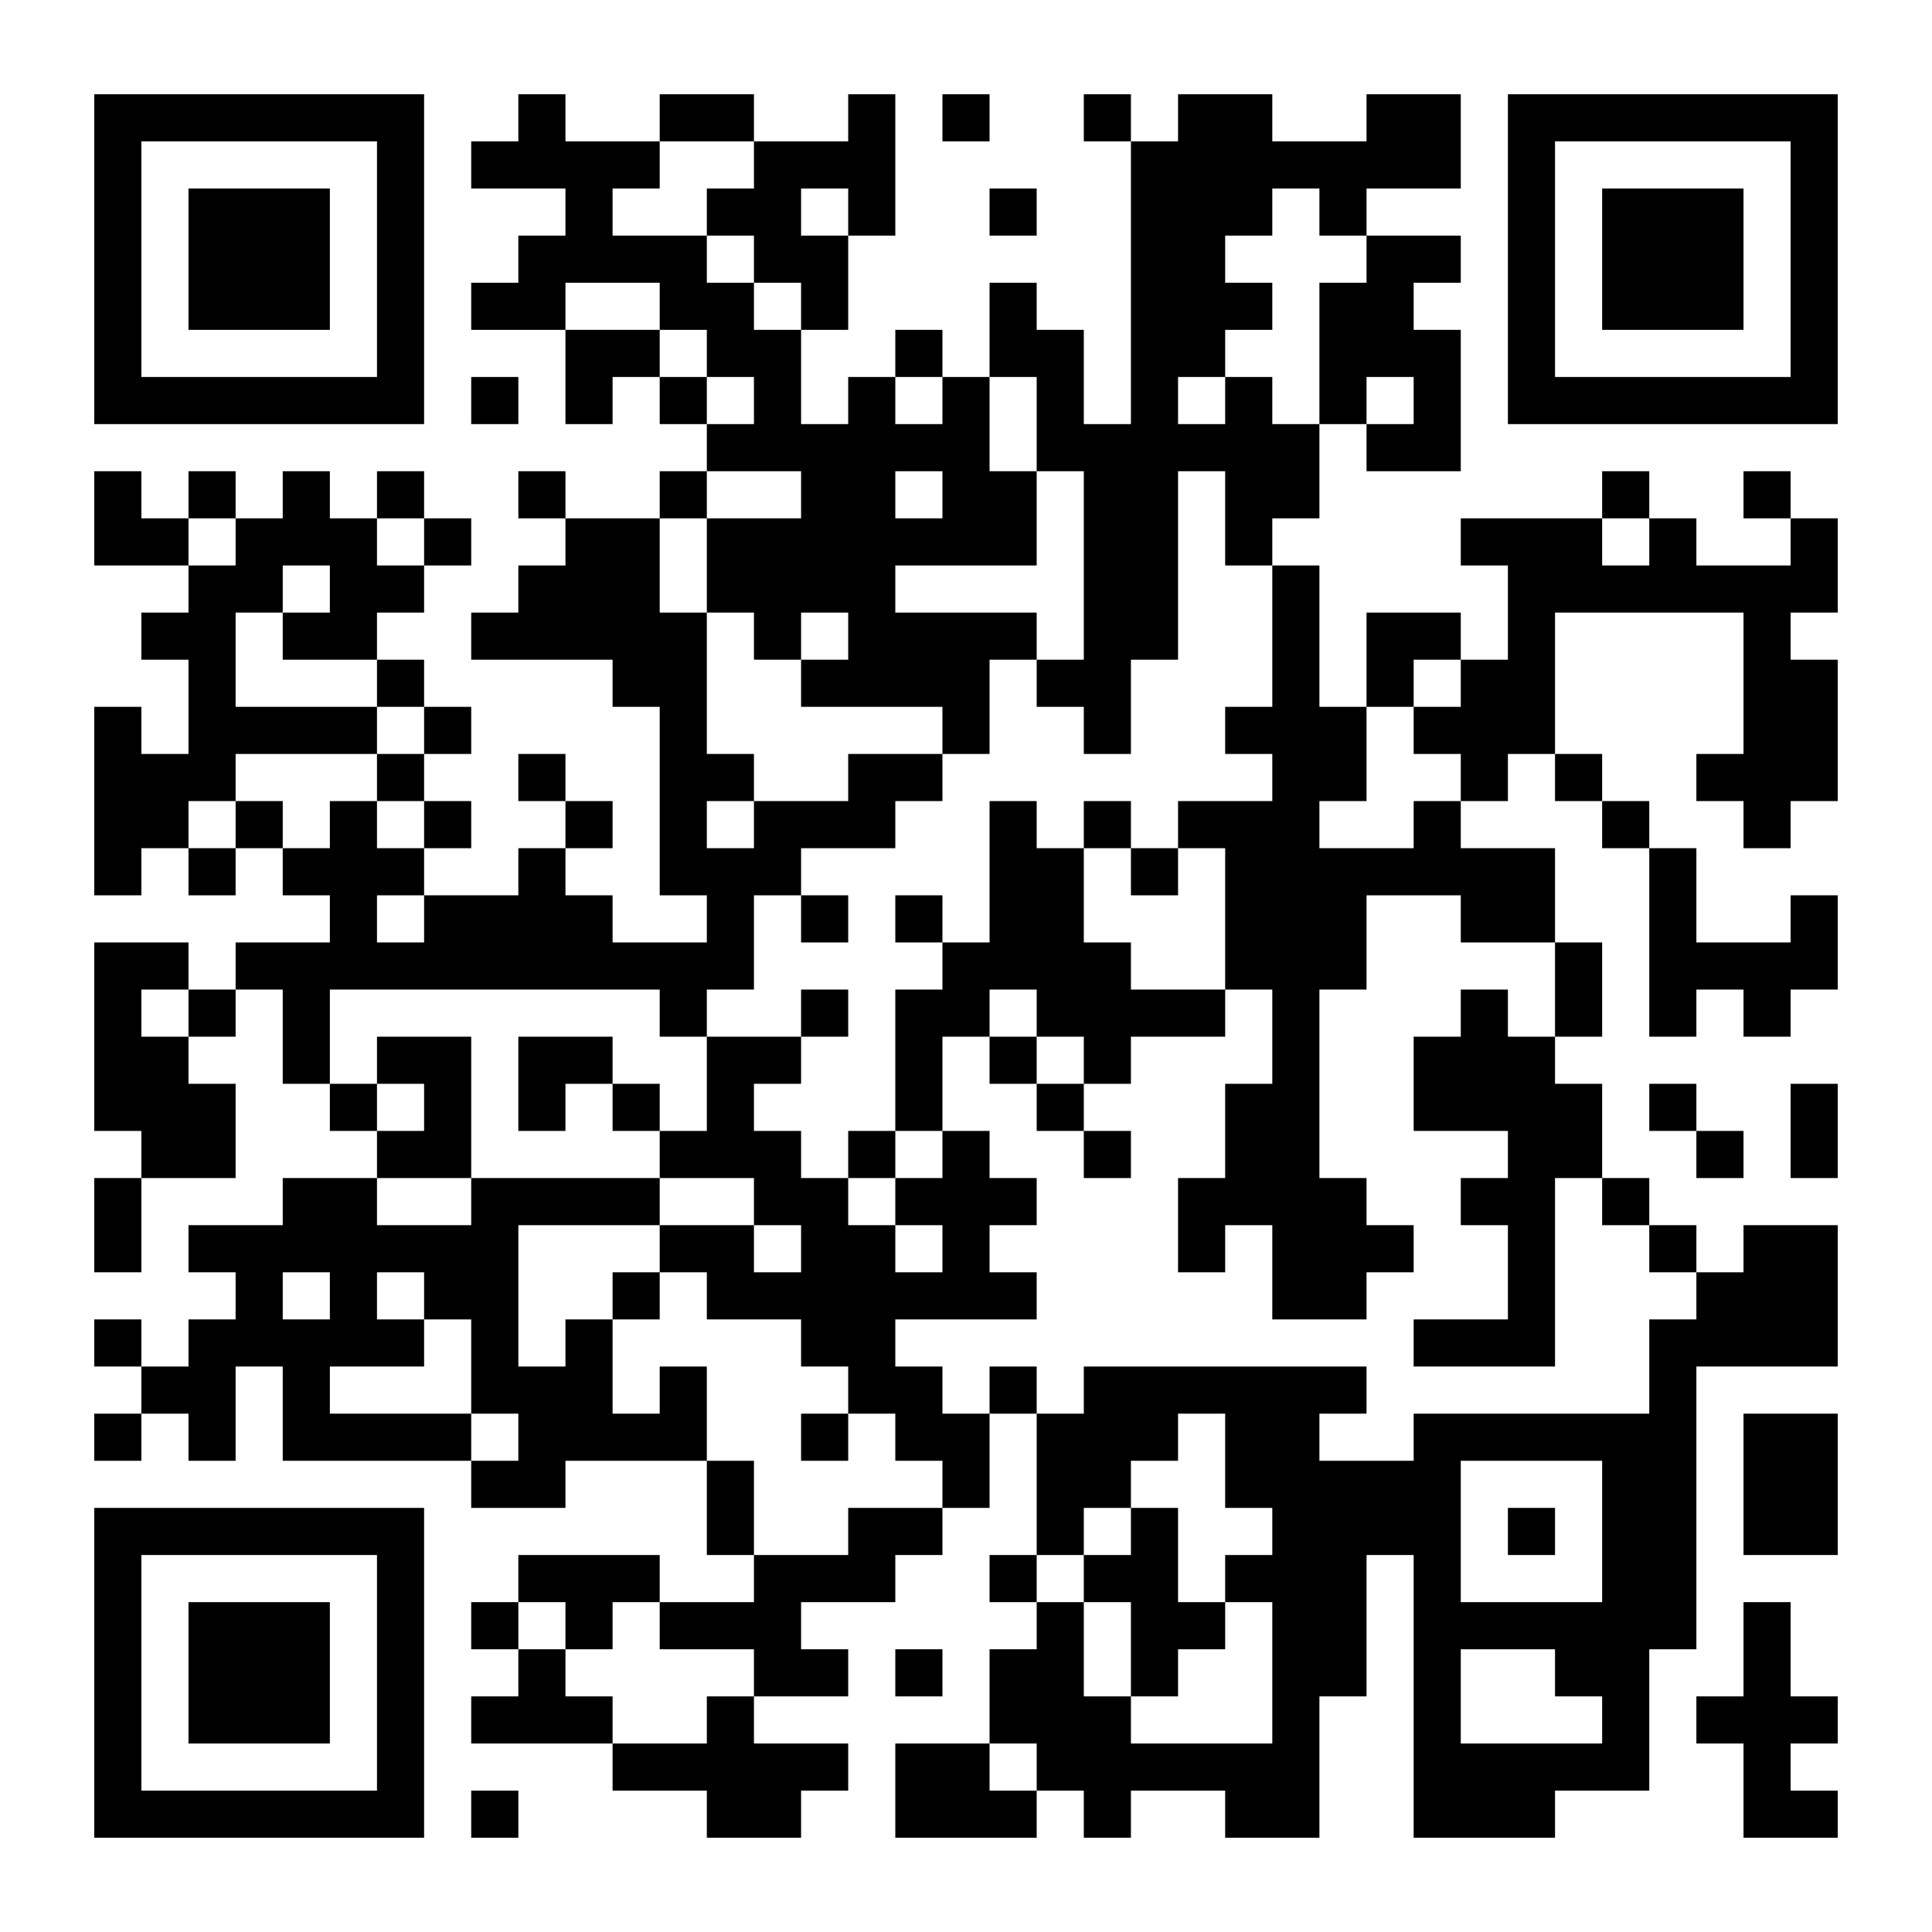
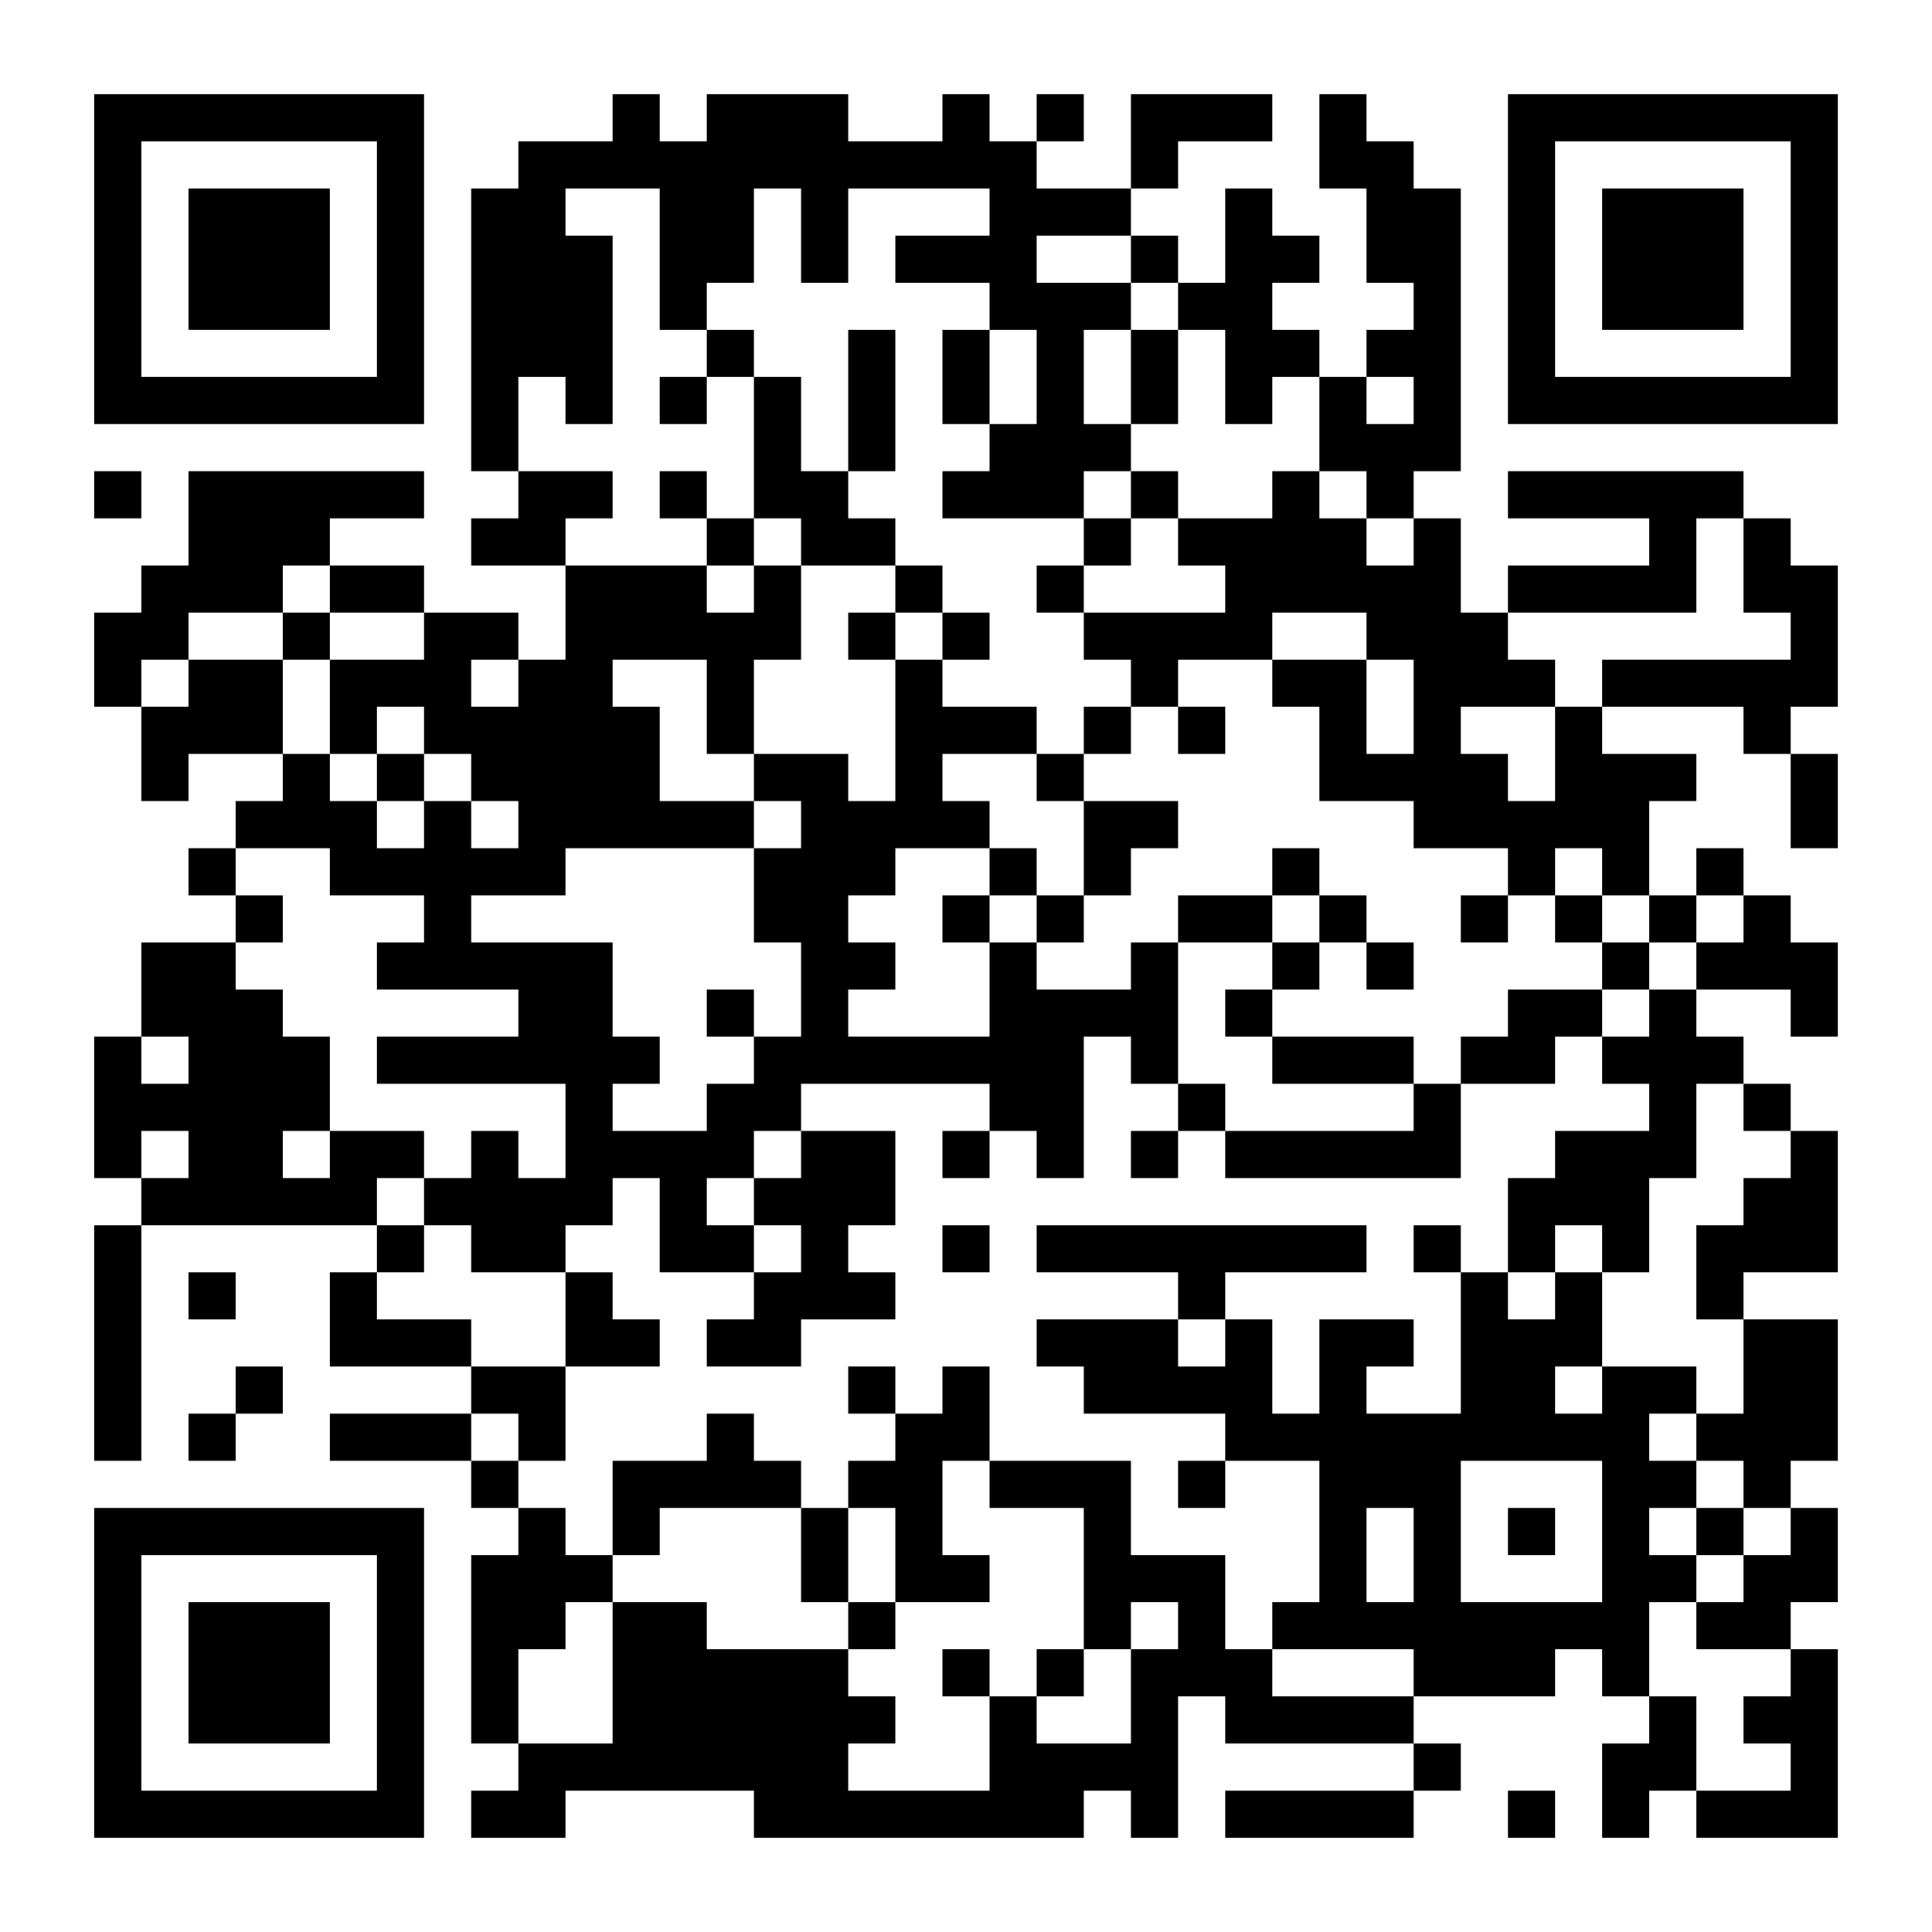
<svg xmlns="http://www.w3.org/2000/svg" width="41mm" height="41mm" version="1.1" viewBox="0 0 41 41">
-   <path d="M2,2H3V3H2zM3,2H4V3H3zM4,2H5V3H4zM5,2H6V3H5zM6,2H7V3H6zM7,2H8V3H7zM8,2H9V3H8zM11,2H12V3H11zM14,2H15V3H14zM15,2H16V3H15zM18,2H19V3H18zM20,2H21V3H20zM23,2H24V3H23zM25,2H26V3H25zM26,2H27V3H26zM29,2H30V3H29zM30,2H31V3H30zM32,2H33V3H32zM33,2H34V3H33zM34,2H35V3H34zM35,2H36V3H35zM36,2H37V3H36zM37,2H38V3H37zM38,2H39V3H38zM2,3H3V4H2zM8,3H9V4H8zM10,3H11V4H10zM11,3H12V4H11zM12,3H13V4H12zM13,3H14V4H13zM16,3H17V4H16zM17,3H18V4H17zM18,3H19V4H18zM24,3H25V4H24zM25,3H26V4H25zM26,3H27V4H26zM27,3H28V4H27zM28,3H29V4H28zM29,3H30V4H29zM30,3H31V4H30zM32,3H33V4H32zM38,3H39V4H38zM2,4H3V5H2zM4,4H5V5H4zM5,4H6V5H5zM6,4H7V5H6zM8,4H9V5H8zM12,4H13V5H12zM15,4H16V5H15zM16,4H17V5H16zM18,4H19V5H18zM21,4H22V5H21zM24,4H25V5H24zM25,4H26V5H25zM26,4H27V5H26zM28,4H29V5H28zM32,4H33V5H32zM34,4H35V5H34zM35,4H36V5H35zM36,4H37V5H36zM38,4H39V5H38zM2,5H3V6H2zM4,5H5V6H4zM5,5H6V6H5zM6,5H7V6H6zM8,5H9V6H8zM11,5H12V6H11zM12,5H13V6H12zM13,5H14V6H13zM14,5H15V6H14zM16,5H17V6H16zM17,5H18V6H17zM24,5H25V6H24zM25,5H26V6H25zM29,5H30V6H29zM30,5H31V6H30zM32,5H33V6H32zM34,5H35V6H34zM35,5H36V6H35zM36,5H37V6H36zM38,5H39V6H38zM2,6H3V7H2zM4,6H5V7H4zM5,6H6V7H5zM6,6H7V7H6zM8,6H9V7H8zM10,6H11V7H10zM11,6H12V7H11zM14,6H15V7H14zM15,6H16V7H15zM17,6H18V7H17zM21,6H22V7H21zM24,6H25V7H24zM25,6H26V7H25zM26,6H27V7H26zM28,6H29V7H28zM29,6H30V7H29zM32,6H33V7H32zM34,6H35V7H34zM35,6H36V7H35zM36,6H37V7H36zM38,6H39V7H38zM2,7H3V8H2zM8,7H9V8H8zM12,7H13V8H12zM13,7H14V8H13zM15,7H16V8H15zM16,7H17V8H16zM19,7H20V8H19zM21,7H22V8H21zM22,7H23V8H22zM24,7H25V8H24zM25,7H26V8H25zM28,7H29V8H28zM29,7H30V8H29zM30,7H31V8H30zM32,7H33V8H32zM38,7H39V8H38zM2,8H3V9H2zM3,8H4V9H3zM4,8H5V9H4zM5,8H6V9H5zM6,8H7V9H6zM7,8H8V9H7zM8,8H9V9H8zM10,8H11V9H10zM12,8H13V9H12zM14,8H15V9H14zM16,8H17V9H16zM18,8H19V9H18zM20,8H21V9H20zM22,8H23V9H22zM24,8H25V9H24zM26,8H27V9H26zM28,8H29V9H28zM30,8H31V9H30zM32,8H33V9H32zM33,8H34V9H33zM34,8H35V9H34zM35,8H36V9H35zM36,8H37V9H36zM37,8H38V9H37zM38,8H39V9H38zM15,9H16V10H15zM16,9H17V10H16zM17,9H18V10H17zM18,9H19V10H18zM19,9H20V10H19zM20,9H21V10H20zM22,9H23V10H22zM23,9H24V10H23zM24,9H25V10H24zM25,9H26V10H25zM26,9H27V10H26zM27,9H28V10H27zM29,9H30V10H29zM30,9H31V10H30zM2,10H3V11H2zM4,10H5V11H4zM6,10H7V11H6zM8,10H9V11H8zM11,10H12V11H11zM14,10H15V11H14zM17,10H18V11H17zM18,10H19V11H18zM20,10H21V11H20zM21,10H22V11H21zM23,10H24V11H23zM24,10H25V11H24zM26,10H27V11H26zM27,10H28V11H27zM34,10H35V11H34zM37,10H38V11H37zM2,11H3V12H2zM3,11H4V12H3zM5,11H6V12H5zM6,11H7V12H6zM7,11H8V12H7zM9,11H10V12H9zM12,11H13V12H12zM13,11H14V12H13zM15,11H16V12H15zM16,11H17V12H16zM17,11H18V12H17zM18,11H19V12H18zM19,11H20V12H19zM20,11H21V12H20zM21,11H22V12H21zM23,11H24V12H23zM24,11H25V12H24zM26,11H27V12H26zM31,11H32V12H31zM32,11H33V12H32zM33,11H34V12H33zM35,11H36V12H35zM38,11H39V12H38zM4,12H5V13H4zM5,12H6V13H5zM7,12H8V13H7zM8,12H9V13H8zM11,12H12V13H11zM12,12H13V13H12zM13,12H14V13H13zM15,12H16V13H15zM16,12H17V13H16zM17,12H18V13H17zM18,12H19V13H18zM23,12H24V13H23zM24,12H25V13H24zM27,12H28V13H27zM32,12H33V13H32zM33,12H34V13H33zM34,12H35V13H34zM35,12H36V13H35zM36,12H37V13H36zM37,12H38V13H37zM38,12H39V13H38zM3,13H4V14H3zM4,13H5V14H4zM6,13H7V14H6zM7,13H8V14H7zM10,13H11V14H10zM11,13H12V14H11zM12,13H13V14H12zM13,13H14V14H13zM14,13H15V14H14zM16,13H17V14H16zM18,13H19V14H18zM19,13H20V14H19zM20,13H21V14H20zM21,13H22V14H21zM23,13H24V14H23zM24,13H25V14H24zM27,13H28V14H27zM29,13H30V14H29zM30,13H31V14H30zM32,13H33V14H32zM37,13H38V14H37zM4,14H5V15H4zM8,14H9V15H8zM13,14H14V15H13zM14,14H15V15H14zM17,14H18V15H17zM18,14H19V15H18zM19,14H20V15H19zM20,14H21V15H20zM22,14H23V15H22zM23,14H24V15H23zM27,14H28V15H27zM29,14H30V15H29zM31,14H32V15H31zM32,14H33V15H32zM37,14H38V15H37zM38,14H39V15H38zM2,15H3V16H2zM4,15H5V16H4zM5,15H6V16H5zM6,15H7V16H6zM7,15H8V16H7zM9,15H10V16H9zM14,15H15V16H14zM20,15H21V16H20zM23,15H24V16H23zM26,15H27V16H26zM27,15H28V16H27zM28,15H29V16H28zM30,15H31V16H30zM31,15H32V16H31zM32,15H33V16H32zM37,15H38V16H37zM38,15H39V16H38zM2,16H3V17H2zM3,16H4V17H3zM4,16H5V17H4zM8,16H9V17H8zM11,16H12V17H11zM14,16H15V17H14zM15,16H16V17H15zM18,16H19V17H18zM19,16H20V17H19zM27,16H28V17H27zM28,16H29V17H28zM31,16H32V17H31zM33,16H34V17H33zM36,16H37V17H36zM37,16H38V17H37zM38,16H39V17H38zM2,17H3V18H2zM3,17H4V18H3zM5,17H6V18H5zM7,17H8V18H7zM9,17H10V18H9zM12,17H13V18H12zM14,17H15V18H14zM16,17H17V18H16zM17,17H18V18H17zM18,17H19V18H18zM21,17H22V18H21zM23,17H24V18H23zM25,17H26V18H25zM26,17H27V18H26zM27,17H28V18H27zM30,17H31V18H30zM34,17H35V18H34zM37,17H38V18H37zM2,18H3V19H2zM4,18H5V19H4zM6,18H7V19H6zM7,18H8V19H7zM8,18H9V19H8zM11,18H12V19H11zM14,18H15V19H14zM15,18H16V19H15zM16,18H17V19H16zM21,18H22V19H21zM22,18H23V19H22zM24,18H25V19H24zM26,18H27V19H26zM27,18H28V19H27zM28,18H29V19H28zM29,18H30V19H29zM30,18H31V19H30zM31,18H32V19H31zM32,18H33V19H32zM35,18H36V19H35zM7,19H8V20H7zM9,19H10V20H9zM10,19H11V20H10zM11,19H12V20H11zM12,19H13V20H12zM15,19H16V20H15zM17,19H18V20H17zM19,19H20V20H19zM21,19H22V20H21zM22,19H23V20H22zM26,19H27V20H26zM27,19H28V20H27zM28,19H29V20H28zM31,19H32V20H31zM32,19H33V20H32zM35,19H36V20H35zM38,19H39V20H38zM2,20H3V21H2zM3,20H4V21H3zM5,20H6V21H5zM6,20H7V21H6zM7,20H8V21H7zM8,20H9V21H8zM9,20H10V21H9zM10,20H11V21H10zM11,20H12V21H11zM12,20H13V21H12zM13,20H14V21H13zM14,20H15V21H14zM15,20H16V21H15zM20,20H21V21H20zM21,20H22V21H21zM22,20H23V21H22zM23,20H24V21H23zM26,20H27V21H26zM27,20H28V21H27zM28,20H29V21H28zM33,20H34V21H33zM35,20H36V21H35zM36,20H37V21H36zM37,20H38V21H37zM38,20H39V21H38zM2,21H3V22H2zM4,21H5V22H4zM6,21H7V22H6zM14,21H15V22H14zM17,21H18V22H17zM19,21H20V22H19zM20,21H21V22H20zM22,21H23V22H22zM23,21H24V22H23zM24,21H25V22H24zM25,21H26V22H25zM27,21H28V22H27zM31,21H32V22H31zM33,21H34V22H33zM35,21H36V22H35zM37,21H38V22H37zM2,22H3V23H2zM3,22H4V23H3zM6,22H7V23H6zM8,22H9V23H8zM9,22H10V23H9zM11,22H12V23H11zM12,22H13V23H12zM15,22H16V23H15zM16,22H17V23H16zM19,22H20V23H19zM21,22H22V23H21zM23,22H24V23H23zM27,22H28V23H27zM30,22H31V23H30zM31,22H32V23H31zM32,22H33V23H32zM2,23H3V24H2zM3,23H4V24H3zM4,23H5V24H4zM7,23H8V24H7zM9,23H10V24H9zM11,23H12V24H11zM13,23H14V24H13zM15,23H16V24H15zM19,23H20V24H19zM22,23H23V24H22zM26,23H27V24H26zM27,23H28V24H27zM30,23H31V24H30zM31,23H32V24H31zM32,23H33V24H32zM33,23H34V24H33zM35,23H36V24H35zM38,23H39V24H38zM3,24H4V25H3zM4,24H5V25H4zM8,24H9V25H8zM9,24H10V25H9zM14,24H15V25H14zM15,24H16V25H15zM16,24H17V25H16zM18,24H19V25H18zM20,24H21V25H20zM23,24H24V25H23zM26,24H27V25H26zM27,24H28V25H27zM32,24H33V25H32zM33,24H34V25H33zM36,24H37V25H36zM38,24H39V25H38zM2,25H3V26H2zM6,25H7V26H6zM7,25H8V26H7zM10,25H11V26H10zM11,25H12V26H11zM12,25H13V26H12zM13,25H14V26H13zM16,25H17V26H16zM17,25H18V26H17zM19,25H20V26H19zM20,25H21V26H20zM21,25H22V26H21zM25,25H26V26H25zM26,25H27V26H26zM27,25H28V26H27zM28,25H29V26H28zM31,25H32V26H31zM32,25H33V26H32zM34,25H35V26H34zM2,26H3V27H2zM4,26H5V27H4zM5,26H6V27H5zM6,26H7V27H6zM7,26H8V27H7zM8,26H9V27H8zM9,26H10V27H9zM10,26H11V27H10zM14,26H15V27H14zM15,26H16V27H15zM17,26H18V27H17zM18,26H19V27H18zM20,26H21V27H20zM25,26H26V27H25zM27,26H28V27H27zM28,26H29V27H28zM29,26H30V27H29zM32,26H33V27H32zM35,26H36V27H35zM37,26H38V27H37zM38,26H39V27H38zM5,27H6V28H5zM7,27H8V28H7zM9,27H10V28H9zM10,27H11V28H10zM13,27H14V28H13zM15,27H16V28H15zM16,27H17V28H16zM17,27H18V28H17zM18,27H19V28H18zM19,27H20V28H19zM20,27H21V28H20zM21,27H22V28H21zM27,27H28V28H27zM28,27H29V28H28zM32,27H33V28H32zM36,27H37V28H36zM37,27H38V28H37zM38,27H39V28H38zM2,28H3V29H2zM4,28H5V29H4zM5,28H6V29H5zM6,28H7V29H6zM7,28H8V29H7zM8,28H9V29H8zM10,28H11V29H10zM12,28H13V29H12zM17,28H18V29H17zM18,28H19V29H18zM30,28H31V29H30zM31,28H32V29H31zM32,28H33V29H32zM35,28H36V29H35zM36,28H37V29H36zM37,28H38V29H37zM38,28H39V29H38zM3,29H4V30H3zM4,29H5V30H4zM6,29H7V30H6zM10,29H11V30H10zM11,29H12V30H11zM12,29H13V30H12zM14,29H15V30H14zM18,29H19V30H18zM19,29H20V30H19zM21,29H22V30H21zM23,29H24V30H23zM24,29H25V30H24zM25,29H26V30H25zM26,29H27V30H26zM27,29H28V30H27zM28,29H29V30H28zM35,29H36V30H35zM2,30H3V31H2zM4,30H5V31H4zM6,30H7V31H6zM7,30H8V31H7zM8,30H9V31H8zM9,30H10V31H9zM11,30H12V31H11zM12,30H13V31H12zM13,30H14V31H13zM14,30H15V31H14zM17,30H18V31H17zM19,30H20V31H19zM20,30H21V31H20zM22,30H23V31H22zM23,30H24V31H23zM24,30H25V31H24zM26,30H27V31H26zM27,30H28V31H27zM30,30H31V31H30zM31,30H32V31H31zM32,30H33V31H32zM33,30H34V31H33zM34,30H35V31H34zM35,30H36V31H35zM37,30H38V31H37zM38,30H39V31H38zM10,31H11V32H10zM11,31H12V32H11zM15,31H16V32H15zM20,31H21V32H20zM22,31H23V32H22zM23,31H24V32H23zM26,31H27V32H26zM27,31H28V32H27zM28,31H29V32H28zM29,31H30V32H29zM30,31H31V32H30zM34,31H35V32H34zM35,31H36V32H35zM37,31H38V32H37zM38,31H39V32H38zM2,32H3V33H2zM3,32H4V33H3zM4,32H5V33H4zM5,32H6V33H5zM6,32H7V33H6zM7,32H8V33H7zM8,32H9V33H8zM15,32H16V33H15zM18,32H19V33H18zM19,32H20V33H19zM22,32H23V33H22zM24,32H25V33H24zM27,32H28V33H27zM28,32H29V33H28zM29,32H30V33H29zM30,32H31V33H30zM32,32H33V33H32zM34,32H35V33H34zM35,32H36V33H35zM37,32H38V33H37zM38,32H39V33H38zM2,33H3V34H2zM8,33H9V34H8zM11,33H12V34H11zM12,33H13V34H12zM13,33H14V34H13zM16,33H17V34H16zM17,33H18V34H17zM18,33H19V34H18zM21,33H22V34H21zM23,33H24V34H23zM24,33H25V34H24zM26,33H27V34H26zM27,33H28V34H27zM28,33H29V34H28zM30,33H31V34H30zM34,33H35V34H34zM35,33H36V34H35zM2,34H3V35H2zM4,34H5V35H4zM5,34H6V35H5zM6,34H7V35H6zM8,34H9V35H8zM10,34H11V35H10zM12,34H13V35H12zM14,34H15V35H14zM15,34H16V35H15zM16,34H17V35H16zM22,34H23V35H22zM24,34H25V35H24zM25,34H26V35H25zM27,34H28V35H27zM28,34H29V35H28zM30,34H31V35H30zM31,34H32V35H31zM32,34H33V35H32zM33,34H34V35H33zM34,34H35V35H34zM35,34H36V35H35zM37,34H38V35H37zM2,35H3V36H2zM4,35H5V36H4zM5,35H6V36H5zM6,35H7V36H6zM8,35H9V36H8zM11,35H12V36H11zM16,35H17V36H16zM17,35H18V36H17zM19,35H20V36H19zM21,35H22V36H21zM22,35H23V36H22zM24,35H25V36H24zM27,35H28V36H27zM28,35H29V36H28zM30,35H31V36H30zM33,35H34V36H33zM34,35H35V36H34zM37,35H38V36H37zM2,36H3V37H2zM4,36H5V37H4zM5,36H6V37H5zM6,36H7V37H6zM8,36H9V37H8zM10,36H11V37H10zM11,36H12V37H11zM12,36H13V37H12zM15,36H16V37H15zM21,36H22V37H21zM22,36H23V37H22zM23,36H24V37H23zM27,36H28V37H27zM30,36H31V37H30zM34,36H35V37H34zM36,36H37V37H36zM37,36H38V37H37zM38,36H39V37H38zM2,37H3V38H2zM8,37H9V38H8zM13,37H14V38H13zM14,37H15V38H14zM15,37H16V38H15zM16,37H17V38H16zM17,37H18V38H17zM19,37H20V38H19zM20,37H21V38H20zM22,37H23V38H22zM23,37H24V38H23zM24,37H25V38H24zM25,37H26V38H25zM26,37H27V38H26zM27,37H28V38H27zM30,37H31V38H30zM31,37H32V38H31zM32,37H33V38H32zM33,37H34V38H33zM34,37H35V38H34zM37,37H38V38H37zM2,38H3V39H2zM3,38H4V39H3zM4,38H5V39H4zM5,38H6V39H5zM6,38H7V39H6zM7,38H8V39H7zM8,38H9V39H8zM10,38H11V39H10zM15,38H16V39H15zM16,38H17V39H16zM19,38H20V39H19zM20,38H21V39H20zM21,38H22V39H21zM23,38H24V39H23zM26,38H27V39H26zM27,38H28V39H27zM30,38H31V39H30zM31,38H32V39H31zM32,38H33V39H32zM37,38H38V39H37zM38,38H39V39H38z" id="qr-path" fill="#000000" fill-opacity="1" fill-rule="nonzero" stroke="none" />
+   <path d="M2,2H3V3H2zM3,2H4V3H3zM4,2H5V3H4zM5,2H6V3H5zM6,2H7V3H6zM7,2H8V3H7zM8,2H9V3H8zM13,2H14V3H13zM15,2H16V3H15zM16,2H17V3H16zM17,2H18V3H17zM20,2H21V3H20zM22,2H23V3H22zM24,2H25V3H24zM25,2H26V3H25zM26,2H27V3H26zM28,2H29V3H28zM32,2H33V3H32zM33,2H34V3H33zM34,2H35V3H34zM35,2H36V3H35zM36,2H37V3H36zM37,2H38V3H37zM38,2H39V3H38zM2,3H3V4H2zM8,3H9V4H8zM11,3H12V4H11zM12,3H13V4H12zM13,3H14V4H13zM14,3H15V4H14zM15,3H16V4H15zM16,3H17V4H16zM17,3H18V4H17zM18,3H19V4H18zM19,3H20V4H19zM20,3H21V4H20zM21,3H22V4H21zM24,3H25V4H24zM28,3H29V4H28zM29,3H30V4H29zM32,3H33V4H32zM38,3H39V4H38zM2,4H3V5H2zM4,4H5V5H4zM5,4H6V5H5zM6,4H7V5H6zM8,4H9V5H8zM10,4H11V5H10zM11,4H12V5H11zM14,4H15V5H14zM15,4H16V5H15zM17,4H18V5H17zM21,4H22V5H21zM22,4H23V5H22zM23,4H24V5H23zM26,4H27V5H26zM29,4H30V5H29zM30,4H31V5H30zM32,4H33V5H32zM34,4H35V5H34zM35,4H36V5H35zM36,4H37V5H36zM38,4H39V5H38zM2,5H3V6H2zM4,5H5V6H4zM5,5H6V6H5zM6,5H7V6H6zM8,5H9V6H8zM10,5H11V6H10zM11,5H12V6H11zM12,5H13V6H12zM14,5H15V6H14zM15,5H16V6H15zM17,5H18V6H17zM19,5H20V6H19zM20,5H21V6H20zM21,5H22V6H21zM24,5H25V6H24zM26,5H27V6H26zM27,5H28V6H27zM29,5H30V6H29zM30,5H31V6H30zM32,5H33V6H32zM34,5H35V6H34zM35,5H36V6H35zM36,5H37V6H36zM38,5H39V6H38zM2,6H3V7H2zM4,6H5V7H4zM5,6H6V7H5zM6,6H7V7H6zM8,6H9V7H8zM10,6H11V7H10zM11,6H12V7H11zM12,6H13V7H12zM14,6H15V7H14zM21,6H22V7H21zM22,6H23V7H22zM23,6H24V7H23zM25,6H26V7H25zM26,6H27V7H26zM30,6H31V7H30zM32,6H33V7H32zM34,6H35V7H34zM35,6H36V7H35zM36,6H37V7H36zM38,6H39V7H38zM2,7H3V8H2zM8,7H9V8H8zM10,7H11V8H10zM11,7H12V8H11zM12,7H13V8H12zM15,7H16V8H15zM18,7H19V8H18zM20,7H21V8H20zM22,7H23V8H22zM24,7H25V8H24zM26,7H27V8H26zM27,7H28V8H27zM29,7H30V8H29zM30,7H31V8H30zM32,7H33V8H32zM38,7H39V8H38zM2,8H3V9H2zM3,8H4V9H3zM4,8H5V9H4zM5,8H6V9H5zM6,8H7V9H6zM7,8H8V9H7zM8,8H9V9H8zM10,8H11V9H10zM12,8H13V9H12zM14,8H15V9H14zM16,8H17V9H16zM18,8H19V9H18zM20,8H21V9H20zM22,8H23V9H22zM24,8H25V9H24zM26,8H27V9H26zM28,8H29V9H28zM30,8H31V9H30zM32,8H33V9H32zM33,8H34V9H33zM34,8H35V9H34zM35,8H36V9H35zM36,8H37V9H36zM37,8H38V9H37zM38,8H39V9H38zM10,9H11V10H10zM16,9H17V10H16zM18,9H19V10H18zM21,9H22V10H21zM22,9H23V10H22zM23,9H24V10H23zM28,9H29V10H28zM29,9H30V10H29zM30,9H31V10H30zM2,10H3V11H2zM4,10H5V11H4zM5,10H6V11H5zM6,10H7V11H6zM7,10H8V11H7zM8,10H9V11H8zM11,10H12V11H11zM12,10H13V11H12zM14,10H15V11H14zM16,10H17V11H16zM17,10H18V11H17zM20,10H21V11H20zM21,10H22V11H21zM22,10H23V11H22zM24,10H25V11H24zM27,10H28V11H27zM29,10H30V11H29zM32,10H33V11H32zM33,10H34V11H33zM34,10H35V11H34zM35,10H36V11H35zM36,10H37V11H36zM4,11H5V12H4zM5,11H6V12H5zM6,11H7V12H6zM10,11H11V12H10zM11,11H12V12H11zM15,11H16V12H15zM17,11H18V12H17zM18,11H19V12H18zM23,11H24V12H23zM25,11H26V12H25zM26,11H27V12H26zM27,11H28V12H27zM28,11H29V12H28zM30,11H31V12H30zM35,11H36V12H35zM37,11H38V12H37zM3,12H4V13H3zM4,12H5V13H4zM5,12H6V13H5zM7,12H8V13H7zM8,12H9V13H8zM12,12H13V13H12zM13,12H14V13H13zM14,12H15V13H14zM16,12H17V13H16zM19,12H20V13H19zM22,12H23V13H22zM26,12H27V13H26zM27,12H28V13H27zM28,12H29V13H28zM29,12H30V13H29zM30,12H31V13H30zM32,12H33V13H32zM33,12H34V13H33zM34,12H35V13H34zM35,12H36V13H35zM37,12H38V13H37zM38,12H39V13H38zM2,13H3V14H2zM3,13H4V14H3zM6,13H7V14H6zM9,13H10V14H9zM10,13H11V14H10zM12,13H13V14H12zM13,13H14V14H13zM14,13H15V14H14zM15,13H16V14H15zM16,13H17V14H16zM18,13H19V14H18zM20,13H21V14H20zM23,13H24V14H23zM24,13H25V14H24zM25,13H26V14H25zM26,13H27V14H26zM29,13H30V14H29zM30,13H31V14H30zM31,13H32V14H31zM38,13H39V14H38zM2,14H3V15H2zM4,14H5V15H4zM5,14H6V15H5zM7,14H8V15H7zM8,14H9V15H8zM9,14H10V15H9zM11,14H12V15H11zM12,14H13V15H12zM15,14H16V15H15zM19,14H20V15H19zM24,14H25V15H24zM27,14H28V15H27zM28,14H29V15H28zM30,14H31V15H30zM31,14H32V15H31zM32,14H33V15H32zM34,14H35V15H34zM35,14H36V15H35zM36,14H37V15H36zM37,14H38V15H37zM38,14H39V15H38zM3,15H4V16H3zM4,15H5V16H4zM5,15H6V16H5zM7,15H8V16H7zM9,15H10V16H9zM10,15H11V16H10zM11,15H12V16H11zM12,15H13V16H12zM13,15H14V16H13zM15,15H16V16H15zM19,15H20V16H19zM20,15H21V16H20zM21,15H22V16H21zM23,15H24V16H23zM25,15H26V16H25zM28,15H29V16H28zM30,15H31V16H30zM33,15H34V16H33zM37,15H38V16H37zM3,16H4V17H3zM6,16H7V17H6zM8,16H9V17H8zM10,16H11V17H10zM11,16H12V17H11zM12,16H13V17H12zM13,16H14V17H13zM16,16H17V17H16zM17,16H18V17H17zM19,16H20V17H19zM22,16H23V17H22zM28,16H29V17H28zM29,16H30V17H29zM30,16H31V17H30zM31,16H32V17H31zM33,16H34V17H33zM34,16H35V17H34zM35,16H36V17H35zM38,16H39V17H38zM5,17H6V18H5zM6,17H7V18H6zM7,17H8V18H7zM9,17H10V18H9zM11,17H12V18H11zM12,17H13V18H12zM13,17H14V18H13zM14,17H15V18H14zM15,17H16V18H15zM17,17H18V18H17zM18,17H19V18H18zM19,17H20V18H19zM20,17H21V18H20zM23,17H24V18H23zM24,17H25V18H24zM30,17H31V18H30zM31,17H32V18H31zM32,17H33V18H32zM33,17H34V18H33zM34,17H35V18H34zM38,17H39V18H38zM4,18H5V19H4zM7,18H8V19H7zM8,18H9V19H8zM9,18H10V19H9zM10,18H11V19H10zM11,18H12V19H11zM16,18H17V19H16zM17,18H18V19H17zM18,18H19V19H18zM21,18H22V19H21zM23,18H24V19H23zM27,18H28V19H27zM32,18H33V19H32zM34,18H35V19H34zM36,18H37V19H36zM5,19H6V20H5zM9,19H10V20H9zM16,19H17V20H16zM17,19H18V20H17zM20,19H21V20H20zM22,19H23V20H22zM25,19H26V20H25zM26,19H27V20H26zM28,19H29V20H28zM31,19H32V20H31zM33,19H34V20H33zM35,19H36V20H35zM37,19H38V20H37zM3,20H4V21H3zM4,20H5V21H4zM8,20H9V21H8zM9,20H10V21H9zM10,20H11V21H10zM11,20H12V21H11zM12,20H13V21H12zM17,20H18V21H17zM18,20H19V21H18zM21,20H22V21H21zM24,20H25V21H24zM27,20H28V21H27zM29,20H30V21H29zM34,20H35V21H34zM36,20H37V21H36zM37,20H38V21H37zM38,20H39V21H38zM3,21H4V22H3zM4,21H5V22H4zM5,21H6V22H5zM11,21H12V22H11zM12,21H13V22H12zM15,21H16V22H15zM17,21H18V22H17zM21,21H22V22H21zM22,21H23V22H22zM23,21H24V22H23zM24,21H25V22H24zM26,21H27V22H26zM32,21H33V22H32zM33,21H34V22H33zM35,21H36V22H35zM38,21H39V22H38zM2,22H3V23H2zM4,22H5V23H4zM5,22H6V23H5zM6,22H7V23H6zM8,22H9V23H8zM9,22H10V23H9zM10,22H11V23H10zM11,22H12V23H11zM12,22H13V23H12zM13,22H14V23H13zM16,22H17V23H16zM17,22H18V23H17zM18,22H19V23H18zM19,22H20V23H19zM20,22H21V23H20zM21,22H22V23H21zM22,22H23V23H22zM24,22H25V23H24zM27,22H28V23H27zM28,22H29V23H28zM29,22H30V23H29zM31,22H32V23H31zM32,22H33V23H32zM34,22H35V23H34zM35,22H36V23H35zM36,22H37V23H36zM2,23H3V24H2zM3,23H4V24H3zM4,23H5V24H4zM5,23H6V24H5zM6,23H7V24H6zM12,23H13V24H12zM15,23H16V24H15zM16,23H17V24H16zM21,23H22V24H21zM22,23H23V24H22zM25,23H26V24H25zM30,23H31V24H30zM35,23H36V24H35zM37,23H38V24H37zM2,24H3V25H2zM4,24H5V25H4zM5,24H6V25H5zM7,24H8V25H7zM8,24H9V25H8zM10,24H11V25H10zM12,24H13V25H12zM13,24H14V25H13zM14,24H15V25H14zM15,24H16V25H15zM17,24H18V25H17zM18,24H19V25H18zM20,24H21V25H20zM22,24H23V25H22zM24,24H25V25H24zM26,24H27V25H26zM27,24H28V25H27zM28,24H29V25H28zM29,24H30V25H29zM30,24H31V25H30zM33,24H34V25H33zM34,24H35V25H34zM35,24H36V25H35zM38,24H39V25H38zM3,25H4V26H3zM4,25H5V26H4zM5,25H6V26H5zM6,25H7V26H6zM7,25H8V26H7zM9,25H10V26H9zM10,25H11V26H10zM11,25H12V26H11zM12,25H13V26H12zM14,25H15V26H14zM16,25H17V26H16zM17,25H18V26H17zM18,25H19V26H18zM32,25H33V26H32zM33,25H34V26H33zM34,25H35V26H34zM37,25H38V26H37zM38,25H39V26H38zM2,26H3V27H2zM8,26H9V27H8zM10,26H11V27H10zM11,26H12V27H11zM14,26H15V27H14zM15,26H16V27H15zM17,26H18V27H17zM20,26H21V27H20zM22,26H23V27H22zM23,26H24V27H23zM24,26H25V27H24zM25,26H26V27H25zM26,26H27V27H26zM27,26H28V27H27zM28,26H29V27H28zM30,26H31V27H30zM32,26H33V27H32zM34,26H35V27H34zM36,26H37V27H36zM37,26H38V27H37zM38,26H39V27H38zM2,27H3V28H2zM4,27H5V28H4zM7,27H8V28H7zM12,27H13V28H12zM16,27H17V28H16zM17,27H18V28H17zM18,27H19V28H18zM25,27H26V28H25zM31,27H32V28H31zM33,27H34V28H33zM36,27H37V28H36zM2,28H3V29H2zM7,28H8V29H7zM8,28H9V29H8zM9,28H10V29H9zM12,28H13V29H12zM13,28H14V29H13zM15,28H16V29H15zM16,28H17V29H16zM22,28H23V29H22zM23,28H24V29H23zM24,28H25V29H24zM26,28H27V29H26zM28,28H29V29H28zM29,28H30V29H29zM31,28H32V29H31zM32,28H33V29H32zM33,28H34V29H33zM37,28H38V29H37zM38,28H39V29H38zM2,29H3V30H2zM5,29H6V30H5zM10,29H11V30H10zM11,29H12V30H11zM18,29H19V30H18zM20,29H21V30H20zM23,29H24V30H23zM24,29H25V30H24zM25,29H26V30H25zM26,29H27V30H26zM28,29H29V30H28zM31,29H32V30H31zM32,29H33V30H32zM34,29H35V30H34zM35,29H36V30H35zM37,29H38V30H37zM38,29H39V30H38zM2,30H3V31H2zM4,30H5V31H4zM7,30H8V31H7zM8,30H9V31H8zM9,30H10V31H9zM11,30H12V31H11zM15,30H16V31H15zM19,30H20V31H19zM20,30H21V31H20zM26,30H27V31H26zM27,30H28V31H27zM28,30H29V31H28zM29,30H30V31H29zM30,30H31V31H30zM31,30H32V31H31zM32,30H33V31H32zM33,30H34V31H33zM34,30H35V31H34zM36,30H37V31H36zM37,30H38V31H37zM38,30H39V31H38zM10,31H11V32H10zM13,31H14V32H13zM14,31H15V32H14zM15,31H16V32H15zM16,31H17V32H16zM18,31H19V32H18zM19,31H20V32H19zM21,31H22V32H21zM22,31H23V32H22zM23,31H24V32H23zM25,31H26V32H25zM28,31H29V32H28zM29,31H30V32H29zM30,31H31V32H30zM34,31H35V32H34zM35,31H36V32H35zM37,31H38V32H37zM2,32H3V33H2zM3,32H4V33H3zM4,32H5V33H4zM5,32H6V33H5zM6,32H7V33H6zM7,32H8V33H7zM8,32H9V33H8zM11,32H12V33H11zM13,32H14V33H13zM17,32H18V33H17zM19,32H20V33H19zM23,32H24V33H23zM28,32H29V33H28zM30,32H31V33H30zM32,32H33V33H32zM34,32H35V33H34zM36,32H37V33H36zM38,32H39V33H38zM2,33H3V34H2zM8,33H9V34H8zM10,33H11V34H10zM11,33H12V34H11zM12,33H13V34H12zM17,33H18V34H17zM19,33H20V34H19zM20,33H21V34H20zM23,33H24V34H23zM24,33H25V34H24zM25,33H26V34H25zM28,33H29V34H28zM30,33H31V34H30zM34,33H35V34H34zM35,33H36V34H35zM37,33H38V34H37zM38,33H39V34H38zM2,34H3V35H2zM4,34H5V35H4zM5,34H6V35H5zM6,34H7V35H6zM8,34H9V35H8zM10,34H11V35H10zM11,34H12V35H11zM13,34H14V35H13zM14,34H15V35H14zM18,34H19V35H18zM23,34H24V35H23zM25,34H26V35H25zM27,34H28V35H27zM28,34H29V35H28zM29,34H30V35H29zM30,34H31V35H30zM31,34H32V35H31zM32,34H33V35H32zM33,34H34V35H33zM34,34H35V35H34zM36,34H37V35H36zM37,34H38V35H37zM2,35H3V36H2zM4,35H5V36H4zM5,35H6V36H5zM6,35H7V36H6zM8,35H9V36H8zM10,35H11V36H10zM13,35H14V36H13zM14,35H15V36H14zM15,35H16V36H15zM16,35H17V36H16zM17,35H18V36H17zM20,35H21V36H20zM22,35H23V36H22zM24,35H25V36H24zM25,35H26V36H25zM26,35H27V36H26zM30,35H31V36H30zM31,35H32V36H31zM32,35H33V36H32zM34,35H35V36H34zM38,35H39V36H38zM2,36H3V37H2zM4,36H5V37H4zM5,36H6V37H5zM6,36H7V37H6zM8,36H9V37H8zM10,36H11V37H10zM13,36H14V37H13zM14,36H15V37H14zM15,36H16V37H15zM16,36H17V37H16zM17,36H18V37H17zM18,36H19V37H18zM21,36H22V37H21zM24,36H25V37H24zM26,36H27V37H26zM27,36H28V37H27zM28,36H29V37H28zM29,36H30V37H29zM35,36H36V37H35zM37,36H38V37H37zM38,36H39V37H38zM2,37H3V38H2zM8,37H9V38H8zM11,37H12V38H11zM12,37H13V38H12zM13,37H14V38H13zM14,37H15V38H14zM15,37H16V38H15zM16,37H17V38H16zM17,37H18V38H17zM21,37H22V38H21zM22,37H23V38H22zM23,37H24V38H23zM24,37H25V38H24zM30,37H31V38H30zM34,37H35V38H34zM35,37H36V38H35zM38,37H39V38H38zM2,38H3V39H2zM3,38H4V39H3zM4,38H5V39H4zM5,38H6V39H5zM6,38H7V39H6zM7,38H8V39H7zM8,38H9V39H8zM10,38H11V39H10zM11,38H12V39H11zM16,38H17V39H16zM17,38H18V39H17zM18,38H19V39H18zM19,38H20V39H19zM20,38H21V39H20zM21,38H22V39H21zM22,38H23V39H22zM24,38H25V39H24zM26,38H27V39H26zM27,38H28V39H27zM28,38H29V39H28zM29,38H30V39H29zM32,38H33V39H32zM34,38H35V39H34zM36,38H37V39H36zM37,38H38V39H37zM38,38H39V39H38z" id="qr-path" fill="#000000" fill-opacity="1" fill-rule="nonzero" stroke="none" />
</svg>
